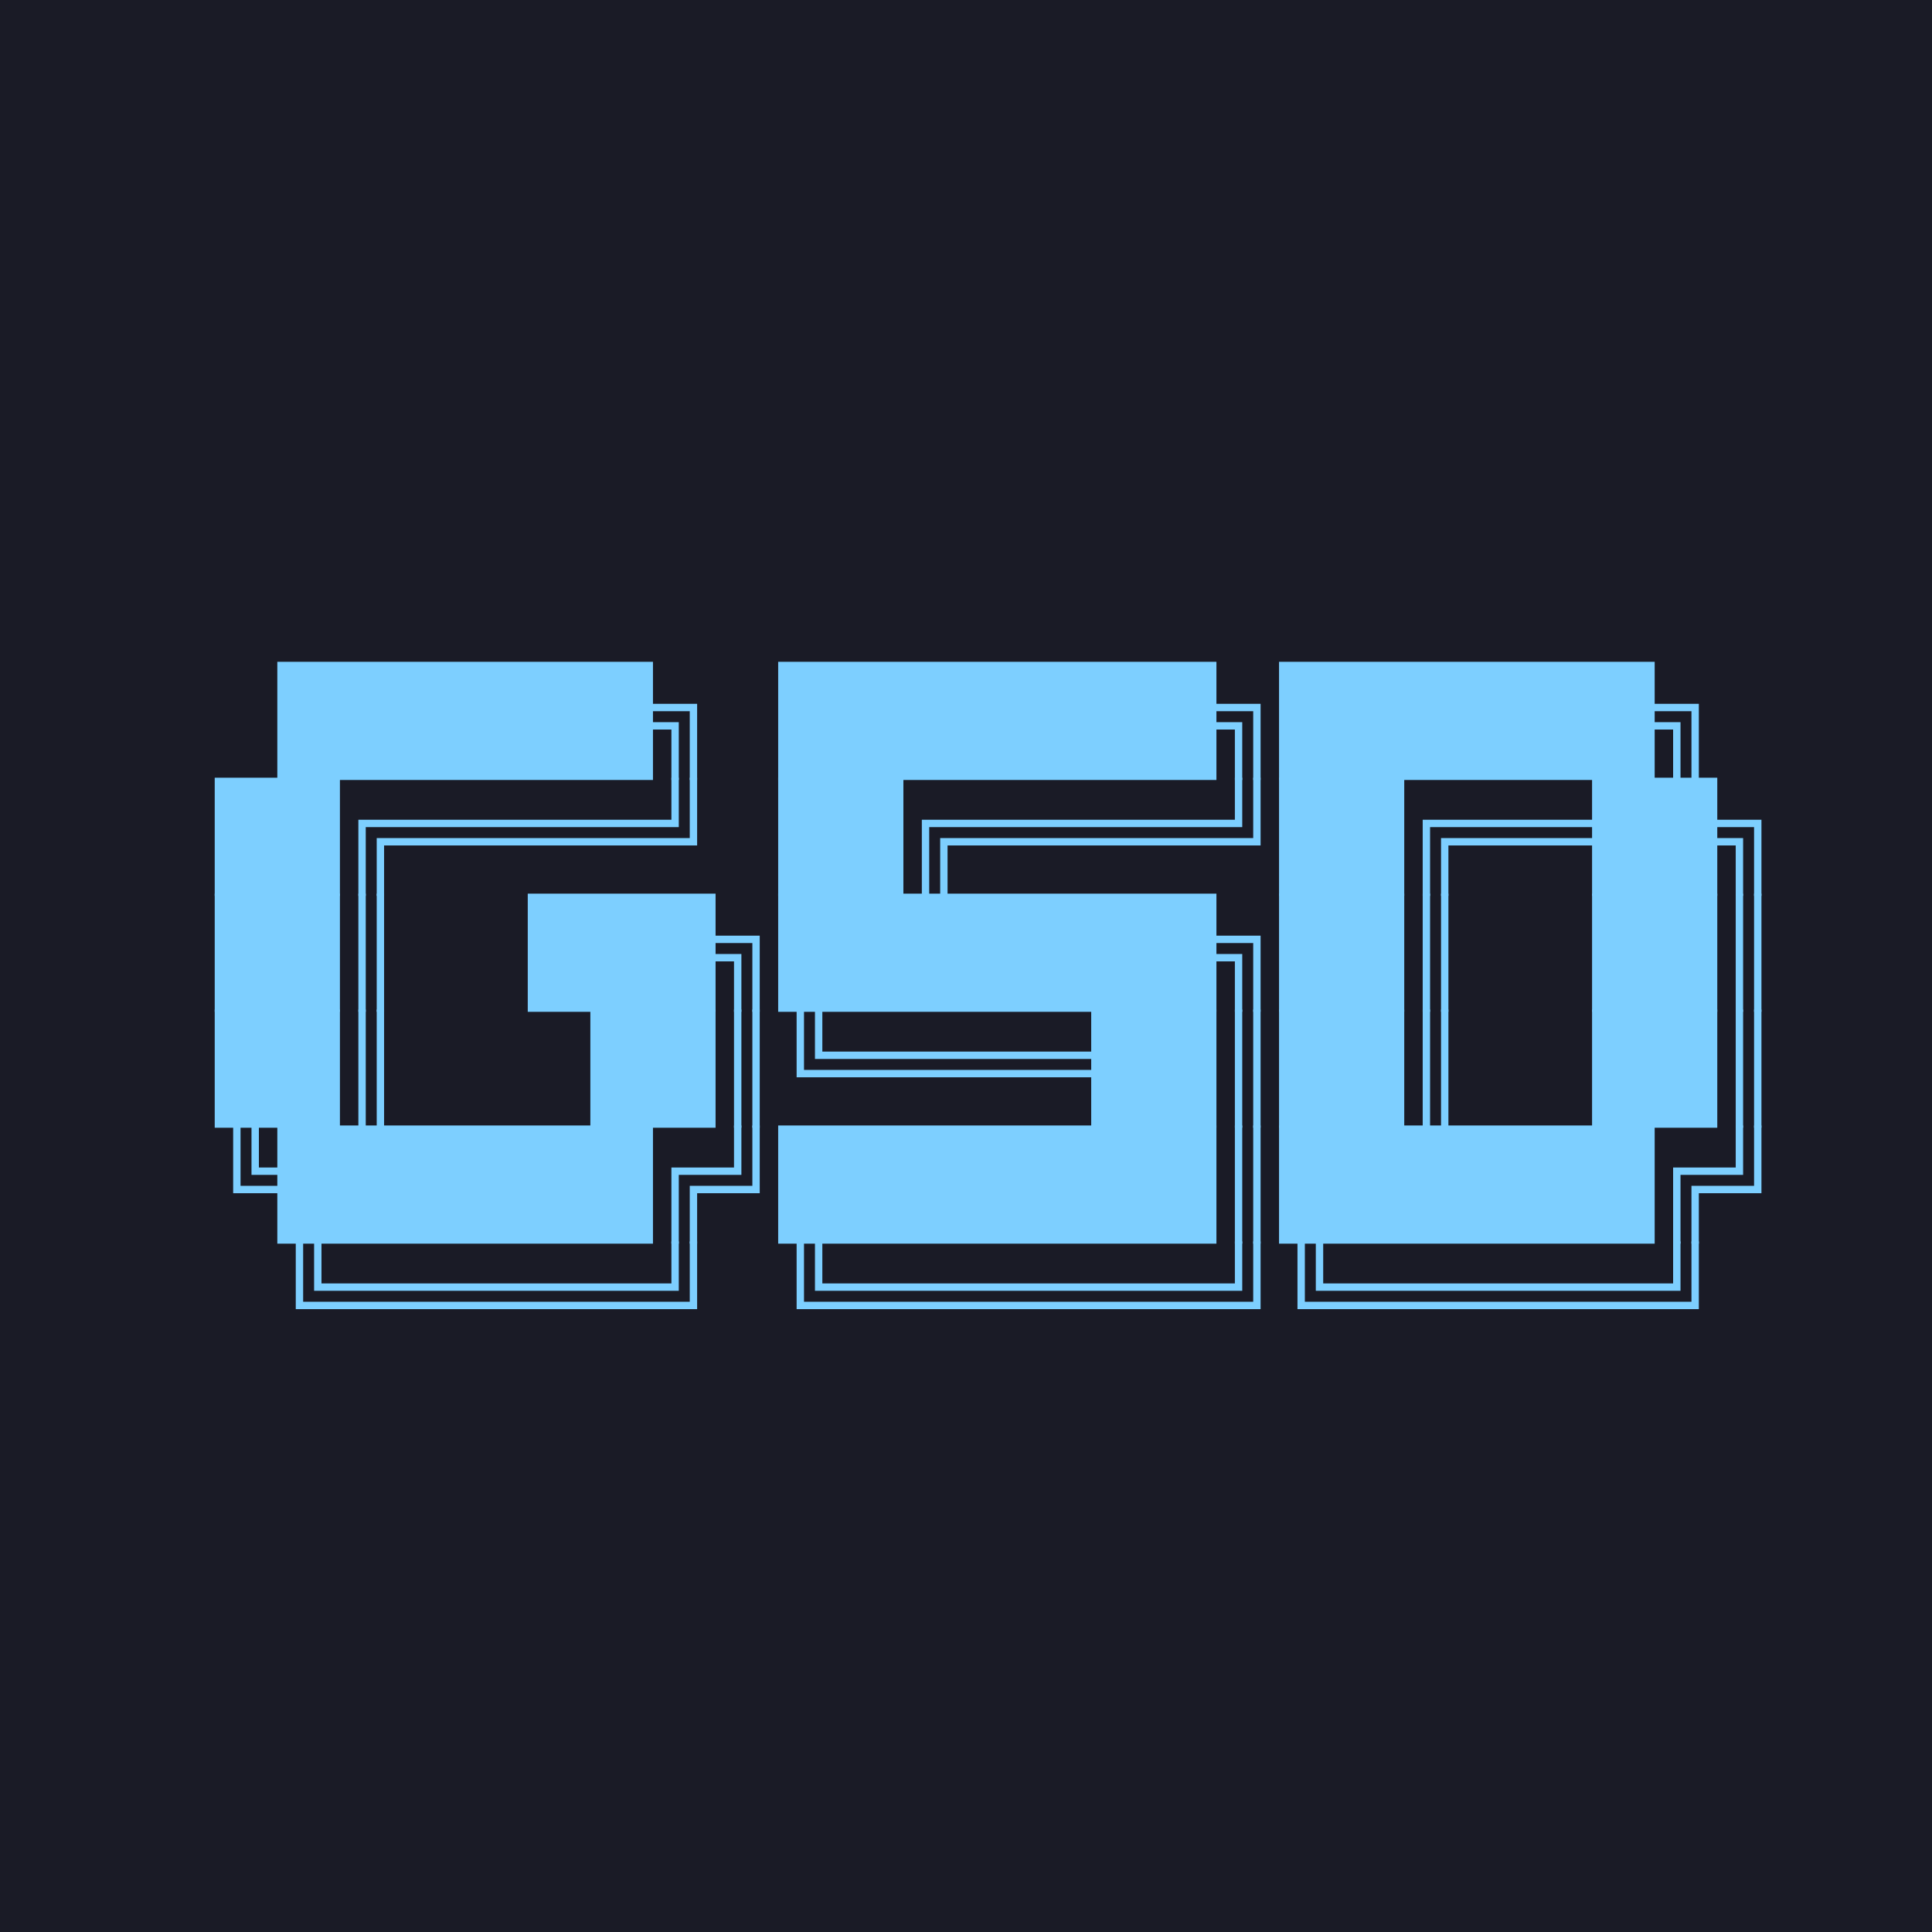
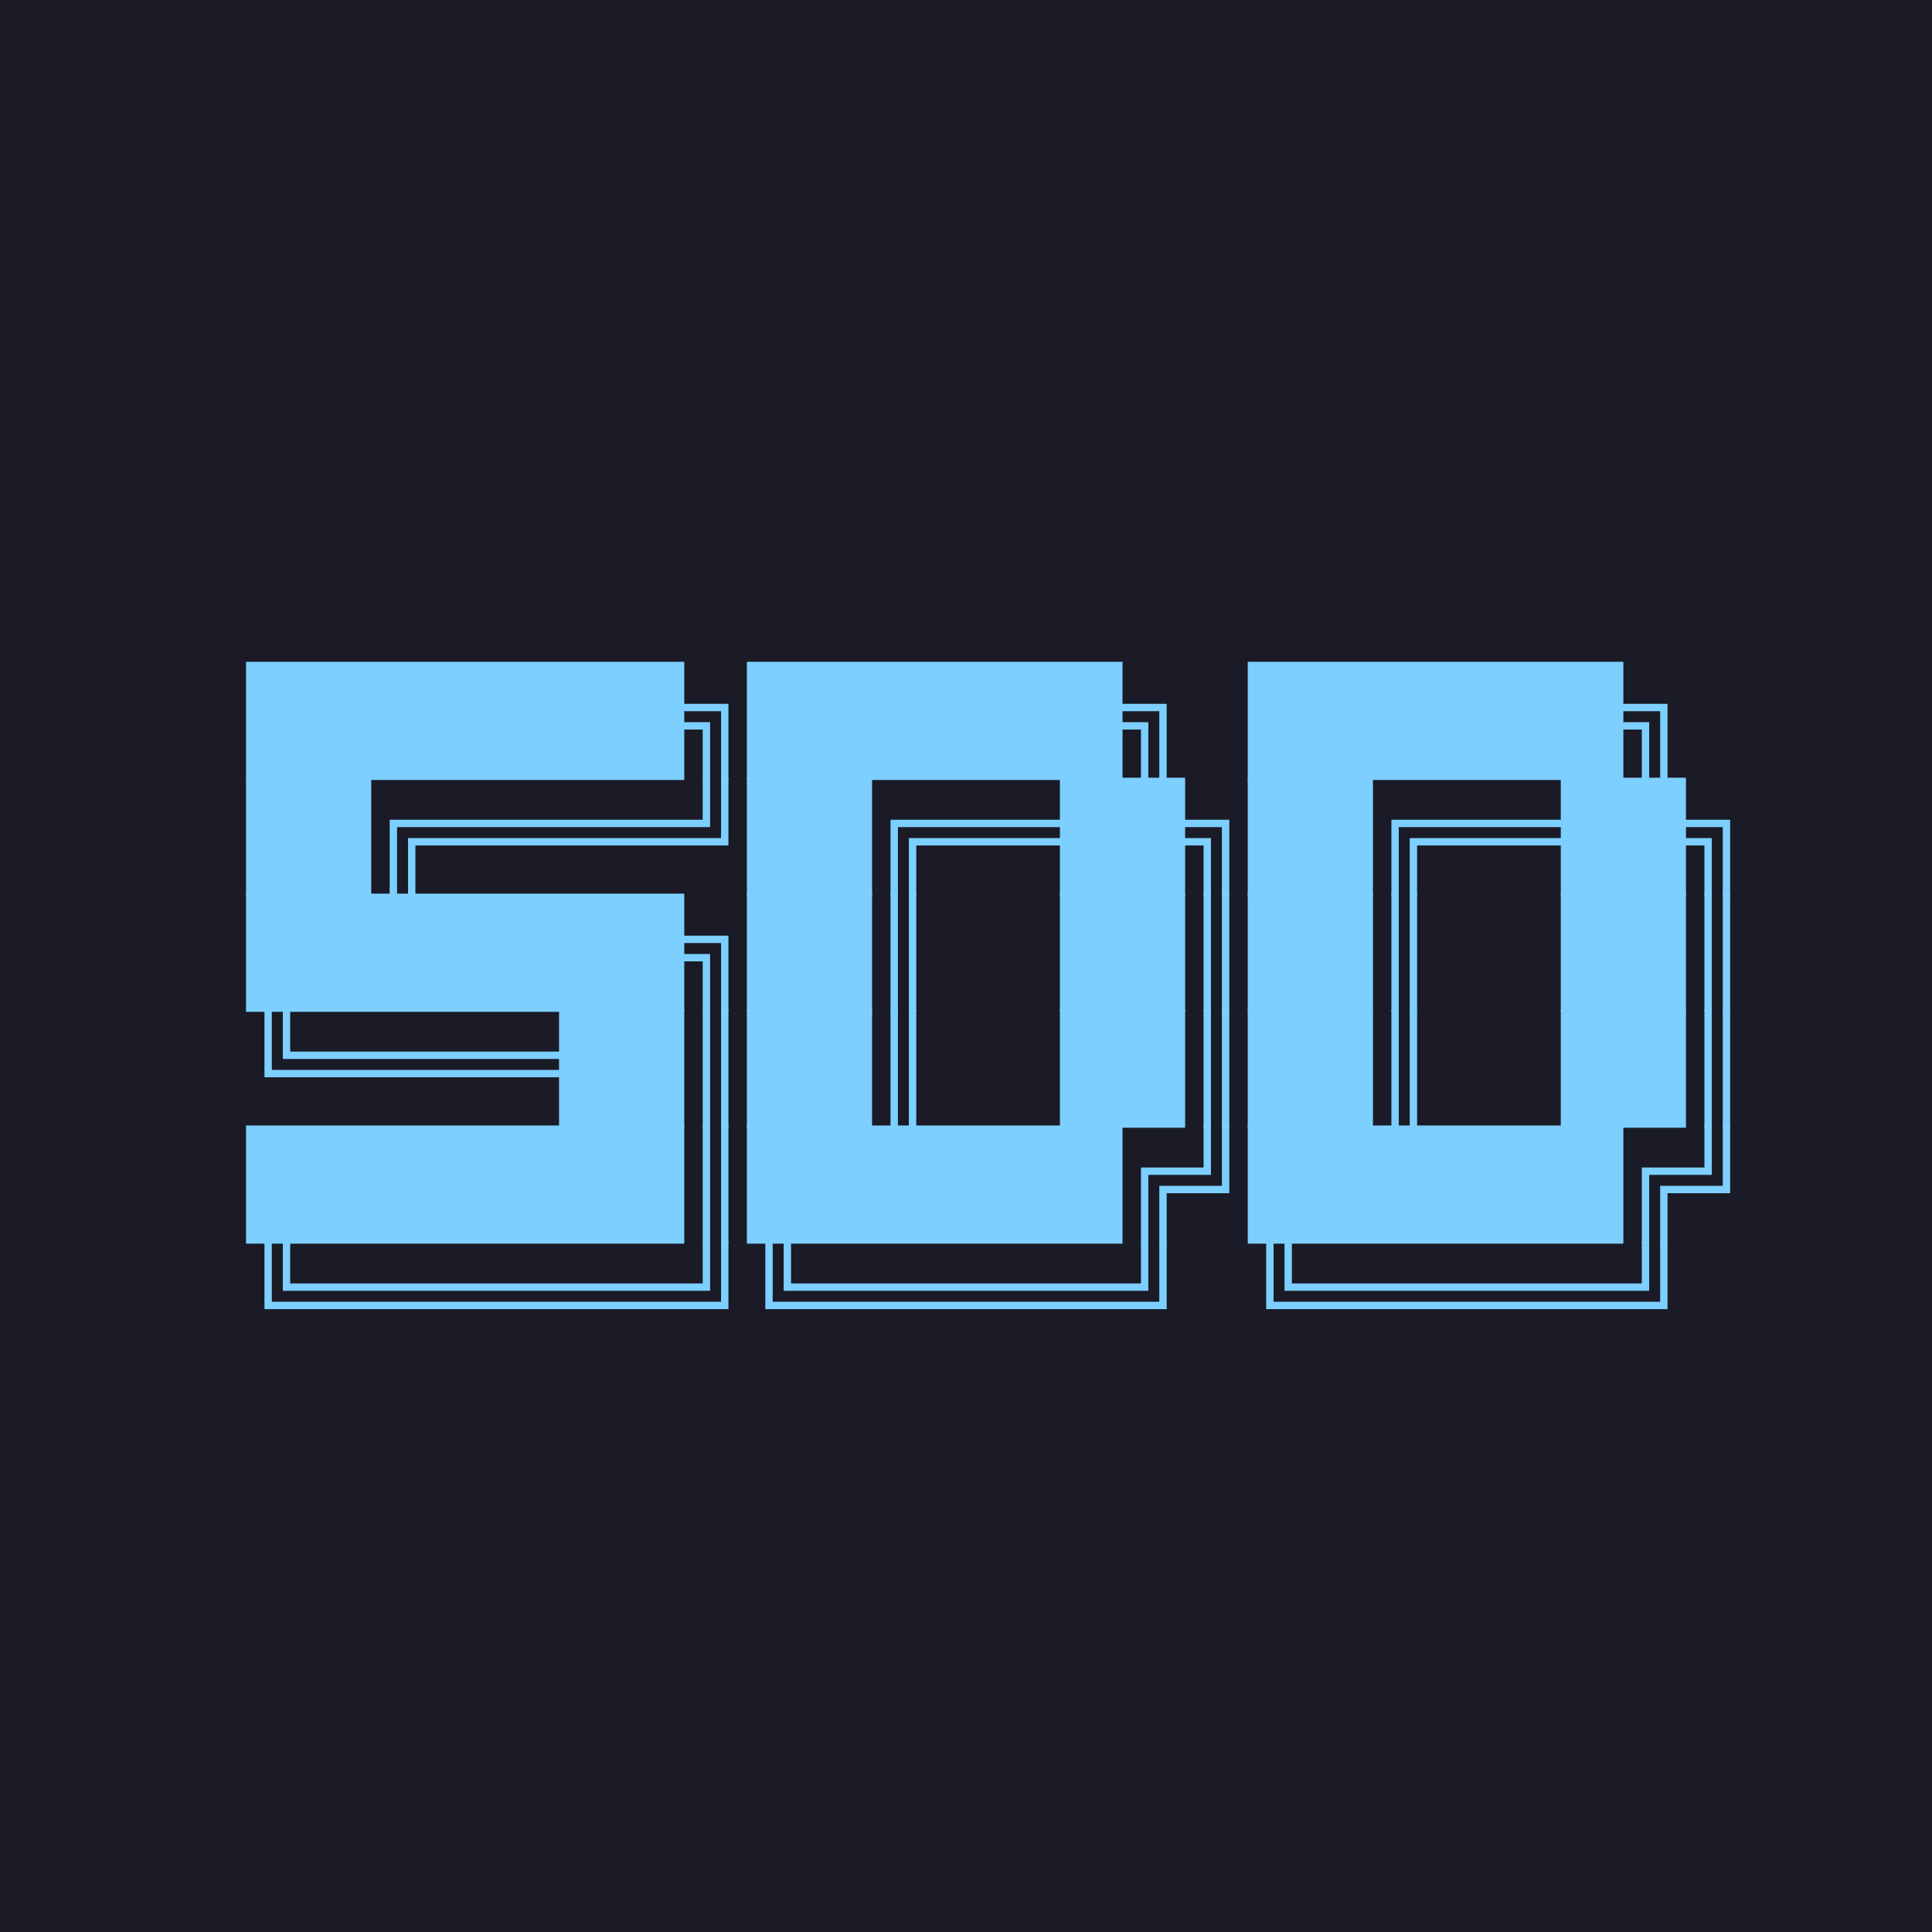
<svg xmlns="http://www.w3.org/2000/svg" viewBox="0 0 2000 2000" width="2000" height="2000">
  <defs>
    <style>
      .bg { fill: #1a1b26; }
      .logo { font-family: 'SF Mono', 'Fira Code', 'JetBrains Mono', 'Courier New', monospace; fill: #7dcfff; }
    </style>
  </defs>
  <rect class="bg" width="2000" height="2000" />
  <g transform="translate(1000, 1000)">
-     <text class="logo" font-size="108" text-anchor="middle" y="-225" xml:space="preserve">  ██████╗ ███████╗██████╗ </text>
-     <text class="logo" font-size="108" text-anchor="middle" y="-105" xml:space="preserve"> ██╔════╝ ██╔════╝██╔══██╗</text>
-     <text class="logo" font-size="108" text-anchor="middle" y="15" xml:space="preserve"> ██║  ███╗███████╗██║  ██║</text>
-     <text class="logo" font-size="108" text-anchor="middle" y="135" xml:space="preserve"> ██║   ██║╚════██║██║  ██║</text>
-     <text class="logo" font-size="108" text-anchor="middle" y="255" xml:space="preserve"> ╚██████╔╝███████║██████╔╝</text>
-     <text class="logo" font-size="108" text-anchor="middle" y="375" xml:space="preserve">  ╚═════╝ ╚══════╝╚═════╝ </text>
+     <text class="logo" font-size="108" text-anchor="middle" y="-225" xml:space="preserve"> ███████╗██████╗ ██████╗ </text>
+     <text class="logo" font-size="108" text-anchor="middle" y="-105" xml:space="preserve"> ██╔════╝██╔══██╗██╔══██╗</text>
+     <text class="logo" font-size="108" text-anchor="middle" y="15" xml:space="preserve"> ███████╗██║  ██║██║  ██║</text>
+     <text class="logo" font-size="108" text-anchor="middle" y="135" xml:space="preserve"> ╚════██║██║  ██║██║  ██║</text>
+     <text class="logo" font-size="108" text-anchor="middle" y="255" xml:space="preserve"> ███████║██████╔╝██████╔╝</text>
+     <text class="logo" font-size="108" text-anchor="middle" y="375" xml:space="preserve"> ╚══════╝╚═════╝ ╚═════╝ </text>
  </g>
</svg>
